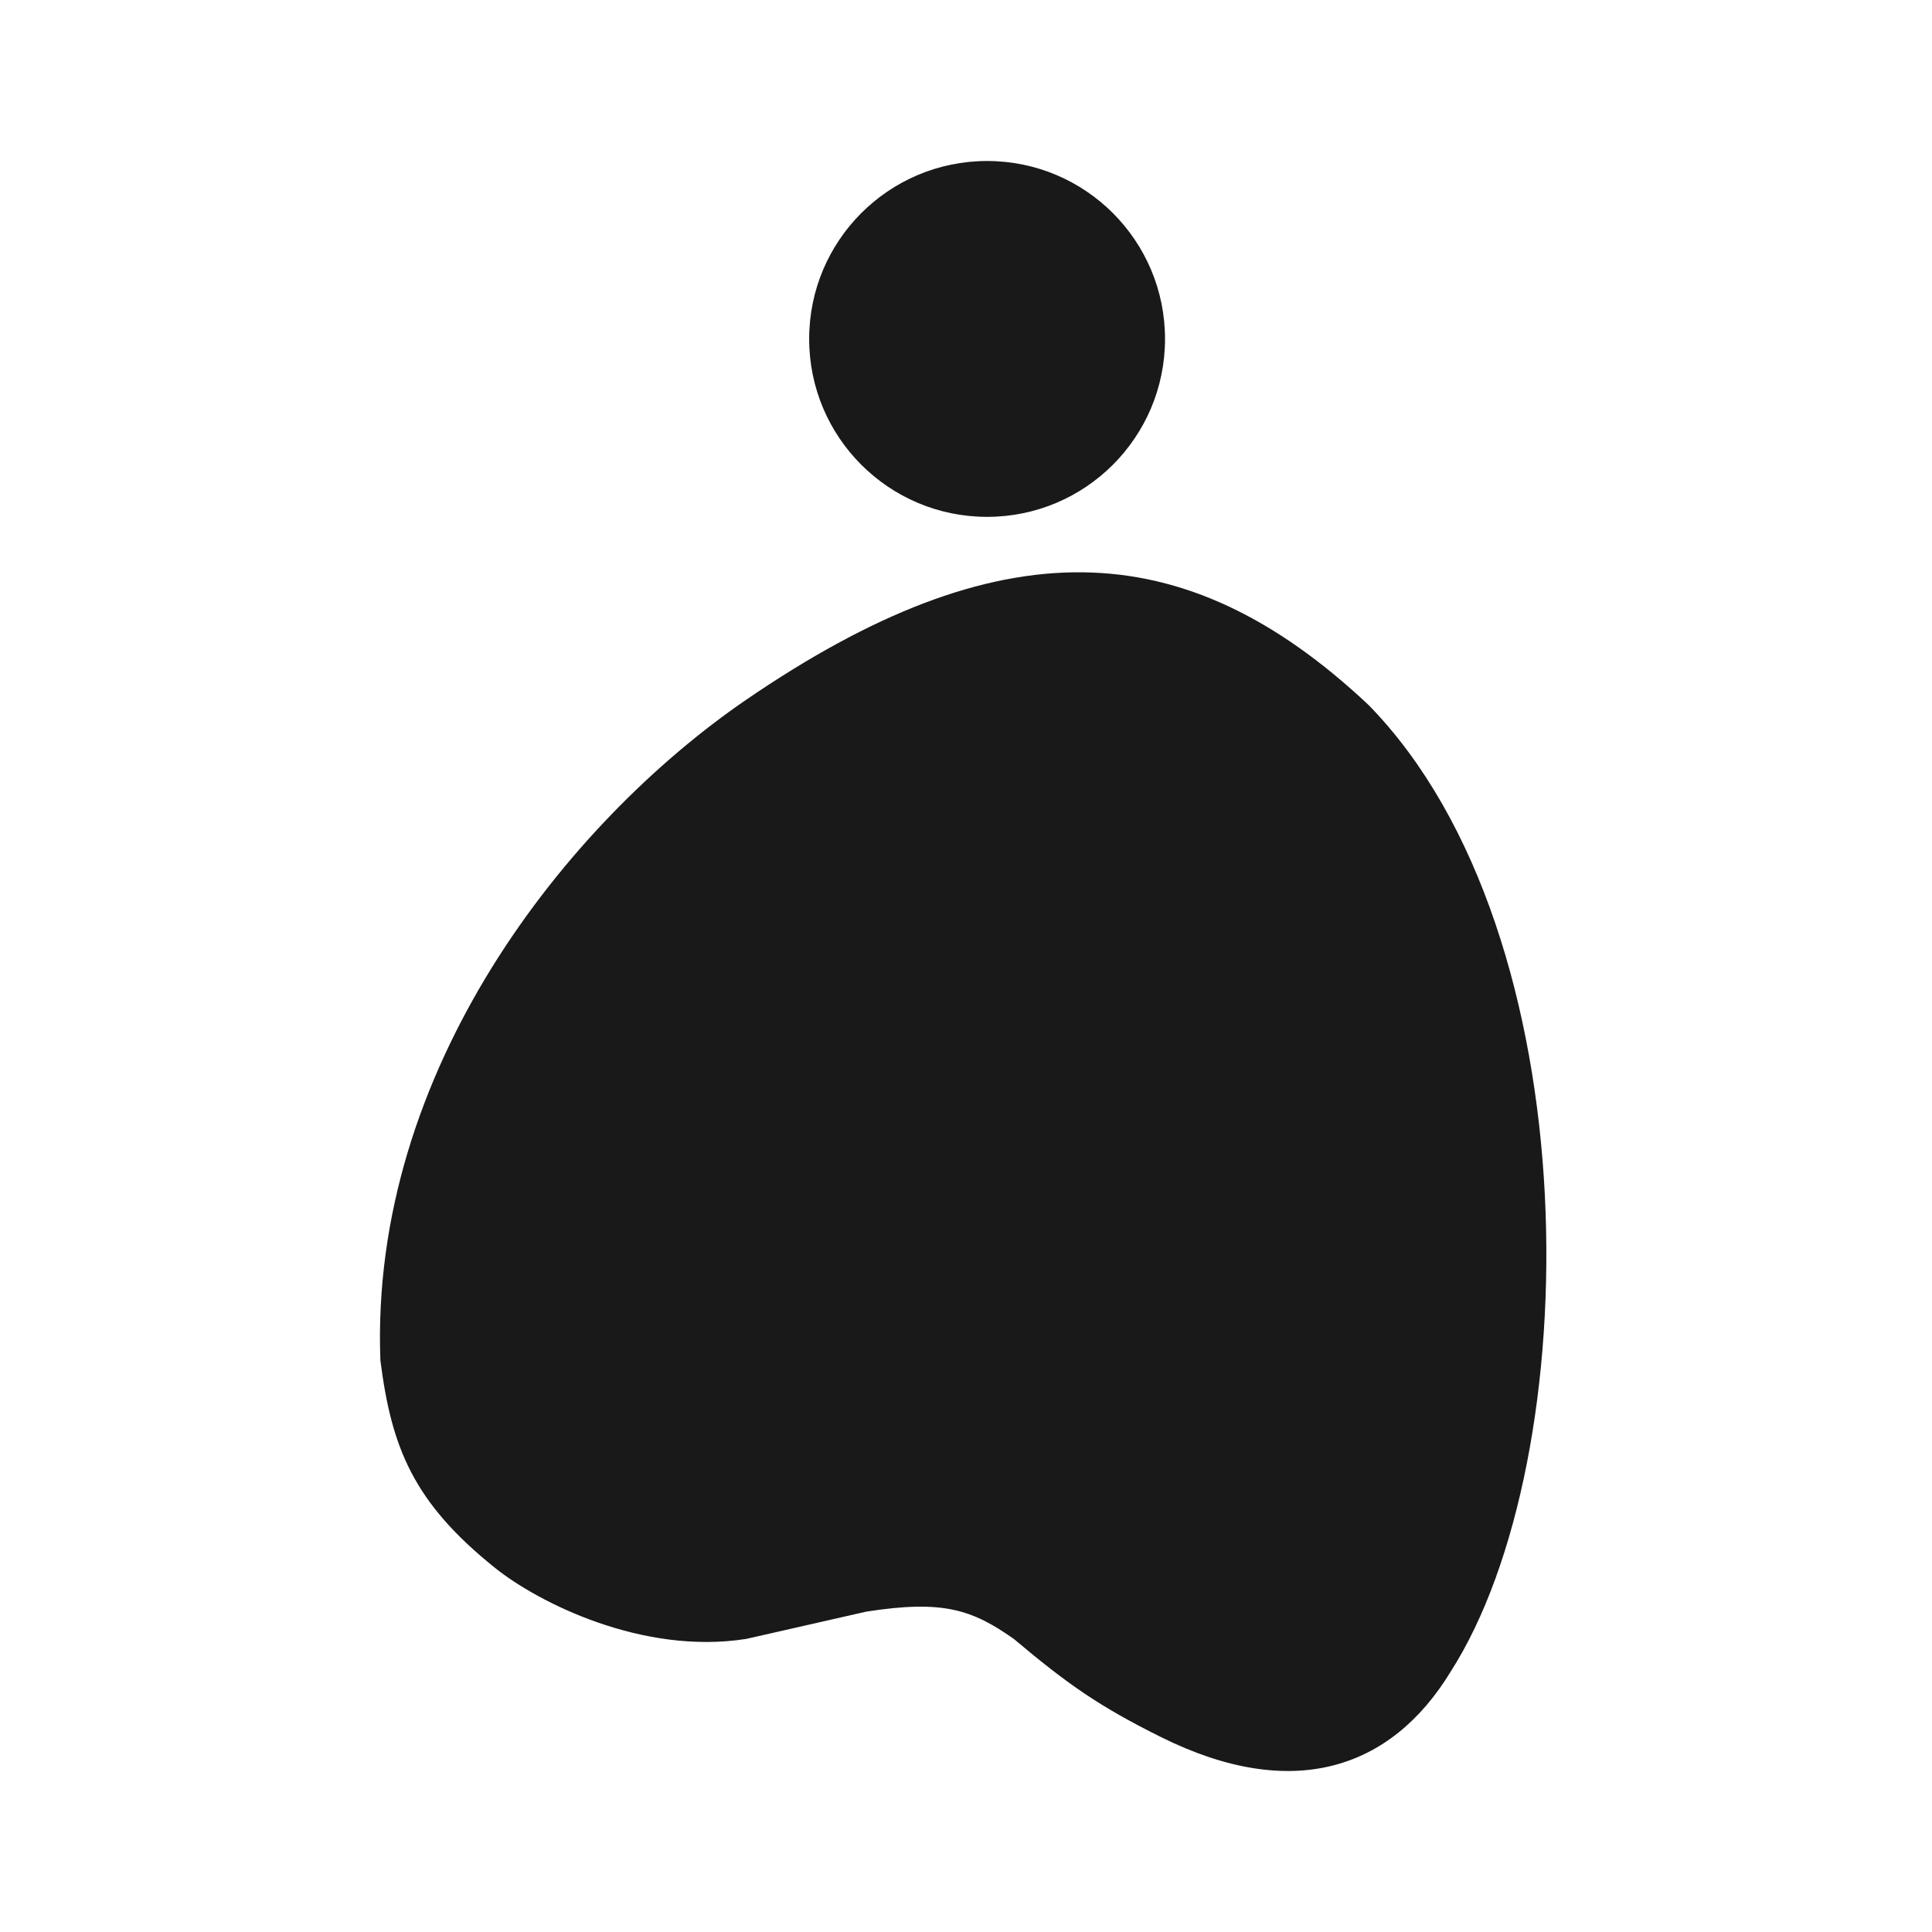
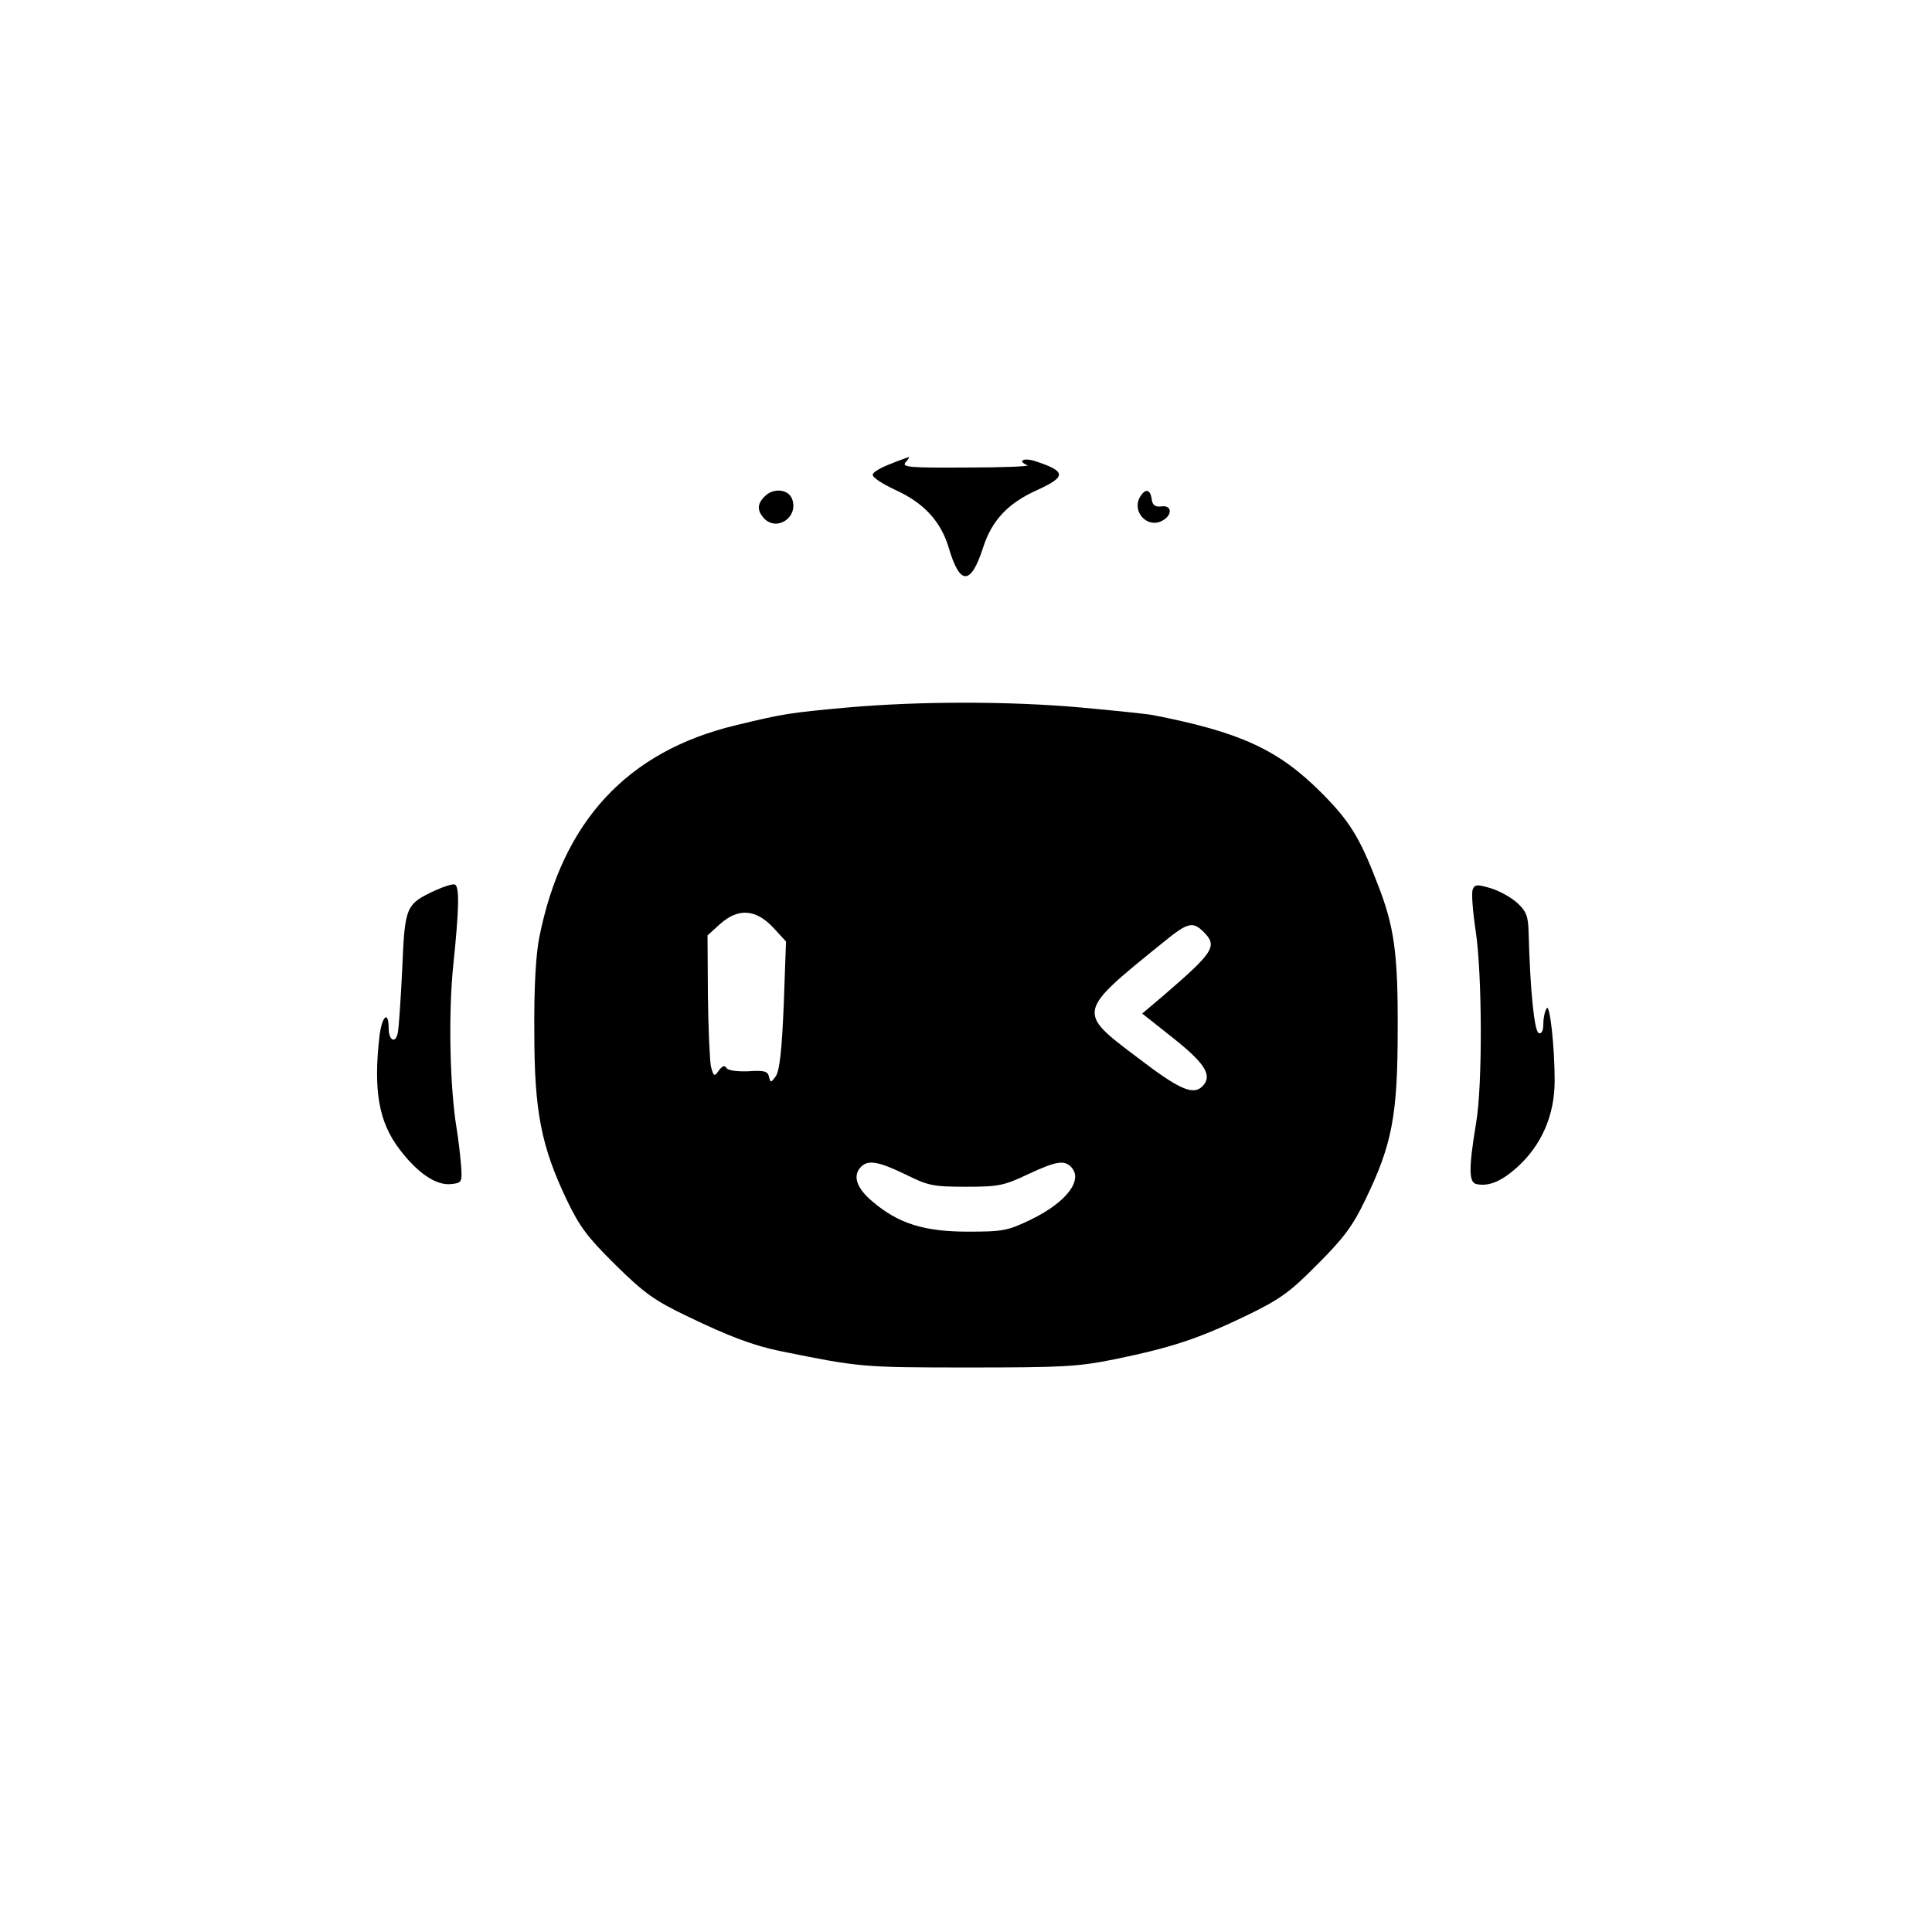
- <svg xmlns="http://www.w3.org/2000/svg" width="300" height="300" viewBox="0 0 300 300" fill="none">
-   <path d="M115.876 108.652C87.923 127.796 57.372 166.306 59.068 211.247C60.79 224.811 64.182 233.29 76.873 243.467C83.556 248.826 99.766 257.031 115.876 254.489L134.53 250.25C146.461 248.394 150.954 249.942 157.423 254.489C165.834 261.576 170.766 265.008 180.316 269.752C200.665 279.858 216.008 274.778 225.254 259.577C246.451 226.507 247.299 145.106 212.536 109.496C183.708 82.365 154.977 81.9 115.876 108.652Z" fill="#191919" />
-   <circle cx="153.275" cy="52.629" r="27.629" fill="#191919" />
+ <svg xmlns="http://www.w3.org/2000/svg" version="1.0" width="512pt" height="512pt" viewBox="0 0 512 512" preserveAspectRatio="xMidYMid meet">
+   <g transform="translate(0,512) scale(0.1,-0.1)" fill="#000000" stroke="none">
+     <path d="M2361 3891 c-24 -9 -46 -21 -48 -28 -3 -7 23 -24 59 -41 77 -35 122 -84 143 -156 29 -98 58 -97 90 2 23 73 67 119 143 153 79 36 78 50 -5 77 -31 10 -48 0 -20 -11 6 -3 -66 -6 -162 -6 -153 -1 -172 1 -161 14 7 8 11 15 9 14 -2 -1 -24 -8 -48 -18z" />
+     <path d="M2026 3804 c-20 -20 -20 -38 0 -59 35 -34 91 6 73 53 -10 26 -50 30 -73 6z" />
+     <path d="M3020 3801 c-20 -39 22 -82 60 -61 28 15 26 42 -2 38 -17 -2 -24 3 -26 20 -4 27 -18 28 -32 3z" />
+     <path d="M2245 3245 c-154 -14 -171 -17 -295 -47 -288 -69 -460 -255 -521 -563 -9 -45 -14 -134 -13 -250 0 -210 18 -302 86 -445 34 -71 55 -99 129 -172 76 -75 104 -95 192 -137 108 -52 173 -77 247 -92 208 -42 213 -43 495 -43 252 0 291 2 390 22 151 31 222 55 345 114 91 44 117 62 191 137 70 70 94 102 127 171 71 146 86 224 86 450 1 205 -9 276 -55 392 -46 120 -74 164 -148 238 -114 114 -215 160 -446 205 -16 3 -102 12 -190 20 -190 17 -427 17 -620 0z m-197 -582 l35 -38 -6 -168 c-5 -121 -11 -174 -21 -189 -13 -18 -14 -18 -18 -2 -3 15 -12 18 -55 15 -30 -1 -54 2 -58 9 -5 8 -11 5 -20 -7 -12 -17 -14 -16 -21 11 -3 15 -7 100 -8 188 l-1 159 33 30 c48 43 94 40 140 -8z m1142 -13 c37 -37 27 -53 -104 -166 l-59 -50 82 -65 c82 -65 103 -97 81 -124 -25 -30 -60 -16 -175 72 -162 122 -162 120 68 306 65 53 78 56 107 27z m-791 -642 c60 -30 73 -33 161 -33 86 0 101 3 164 33 75 35 96 38 114 20 34 -34 -11 -94 -106 -140 -62 -30 -75 -32 -167 -32 -117 0 -185 22 -253 80 -43 36 -53 69 -30 92 19 19 46 14 117 -20z" />
+     <path d="M1155 2761 c-80 -37 -82 -42 -89 -208 -4 -81 -9 -158 -12 -171 -6 -29 -24 -19 -24 13 0 47 -17 34 -24 -18 -17 -145 -3 -230 53 -303 47 -62 96 -96 136 -92 29 3 30 5 27 48 -2 25 -7 70 -12 100 -18 110 -22 303 -9 430 16 154 17 212 4 216 -5 2 -28 -5 -50 -15z" />
+     <path d="M3903 2763 c-4 -9 0 -59 8 -112 17 -115 18 -407 1 -506 -20 -121 -20 -159 1 -163 33 -7 67 8 108 45 64 58 99 137 99 229 0 91 -13 206 -21 192 -5 -7 -9 -26 -9 -41 0 -18 -4 -27 -12 -25 -12 4 -23 115 -27 266 -1 44 -6 57 -30 79 -15 14 -47 32 -70 39 -37 11 -43 10 -48 -3z" />
+   </g>
</svg>
